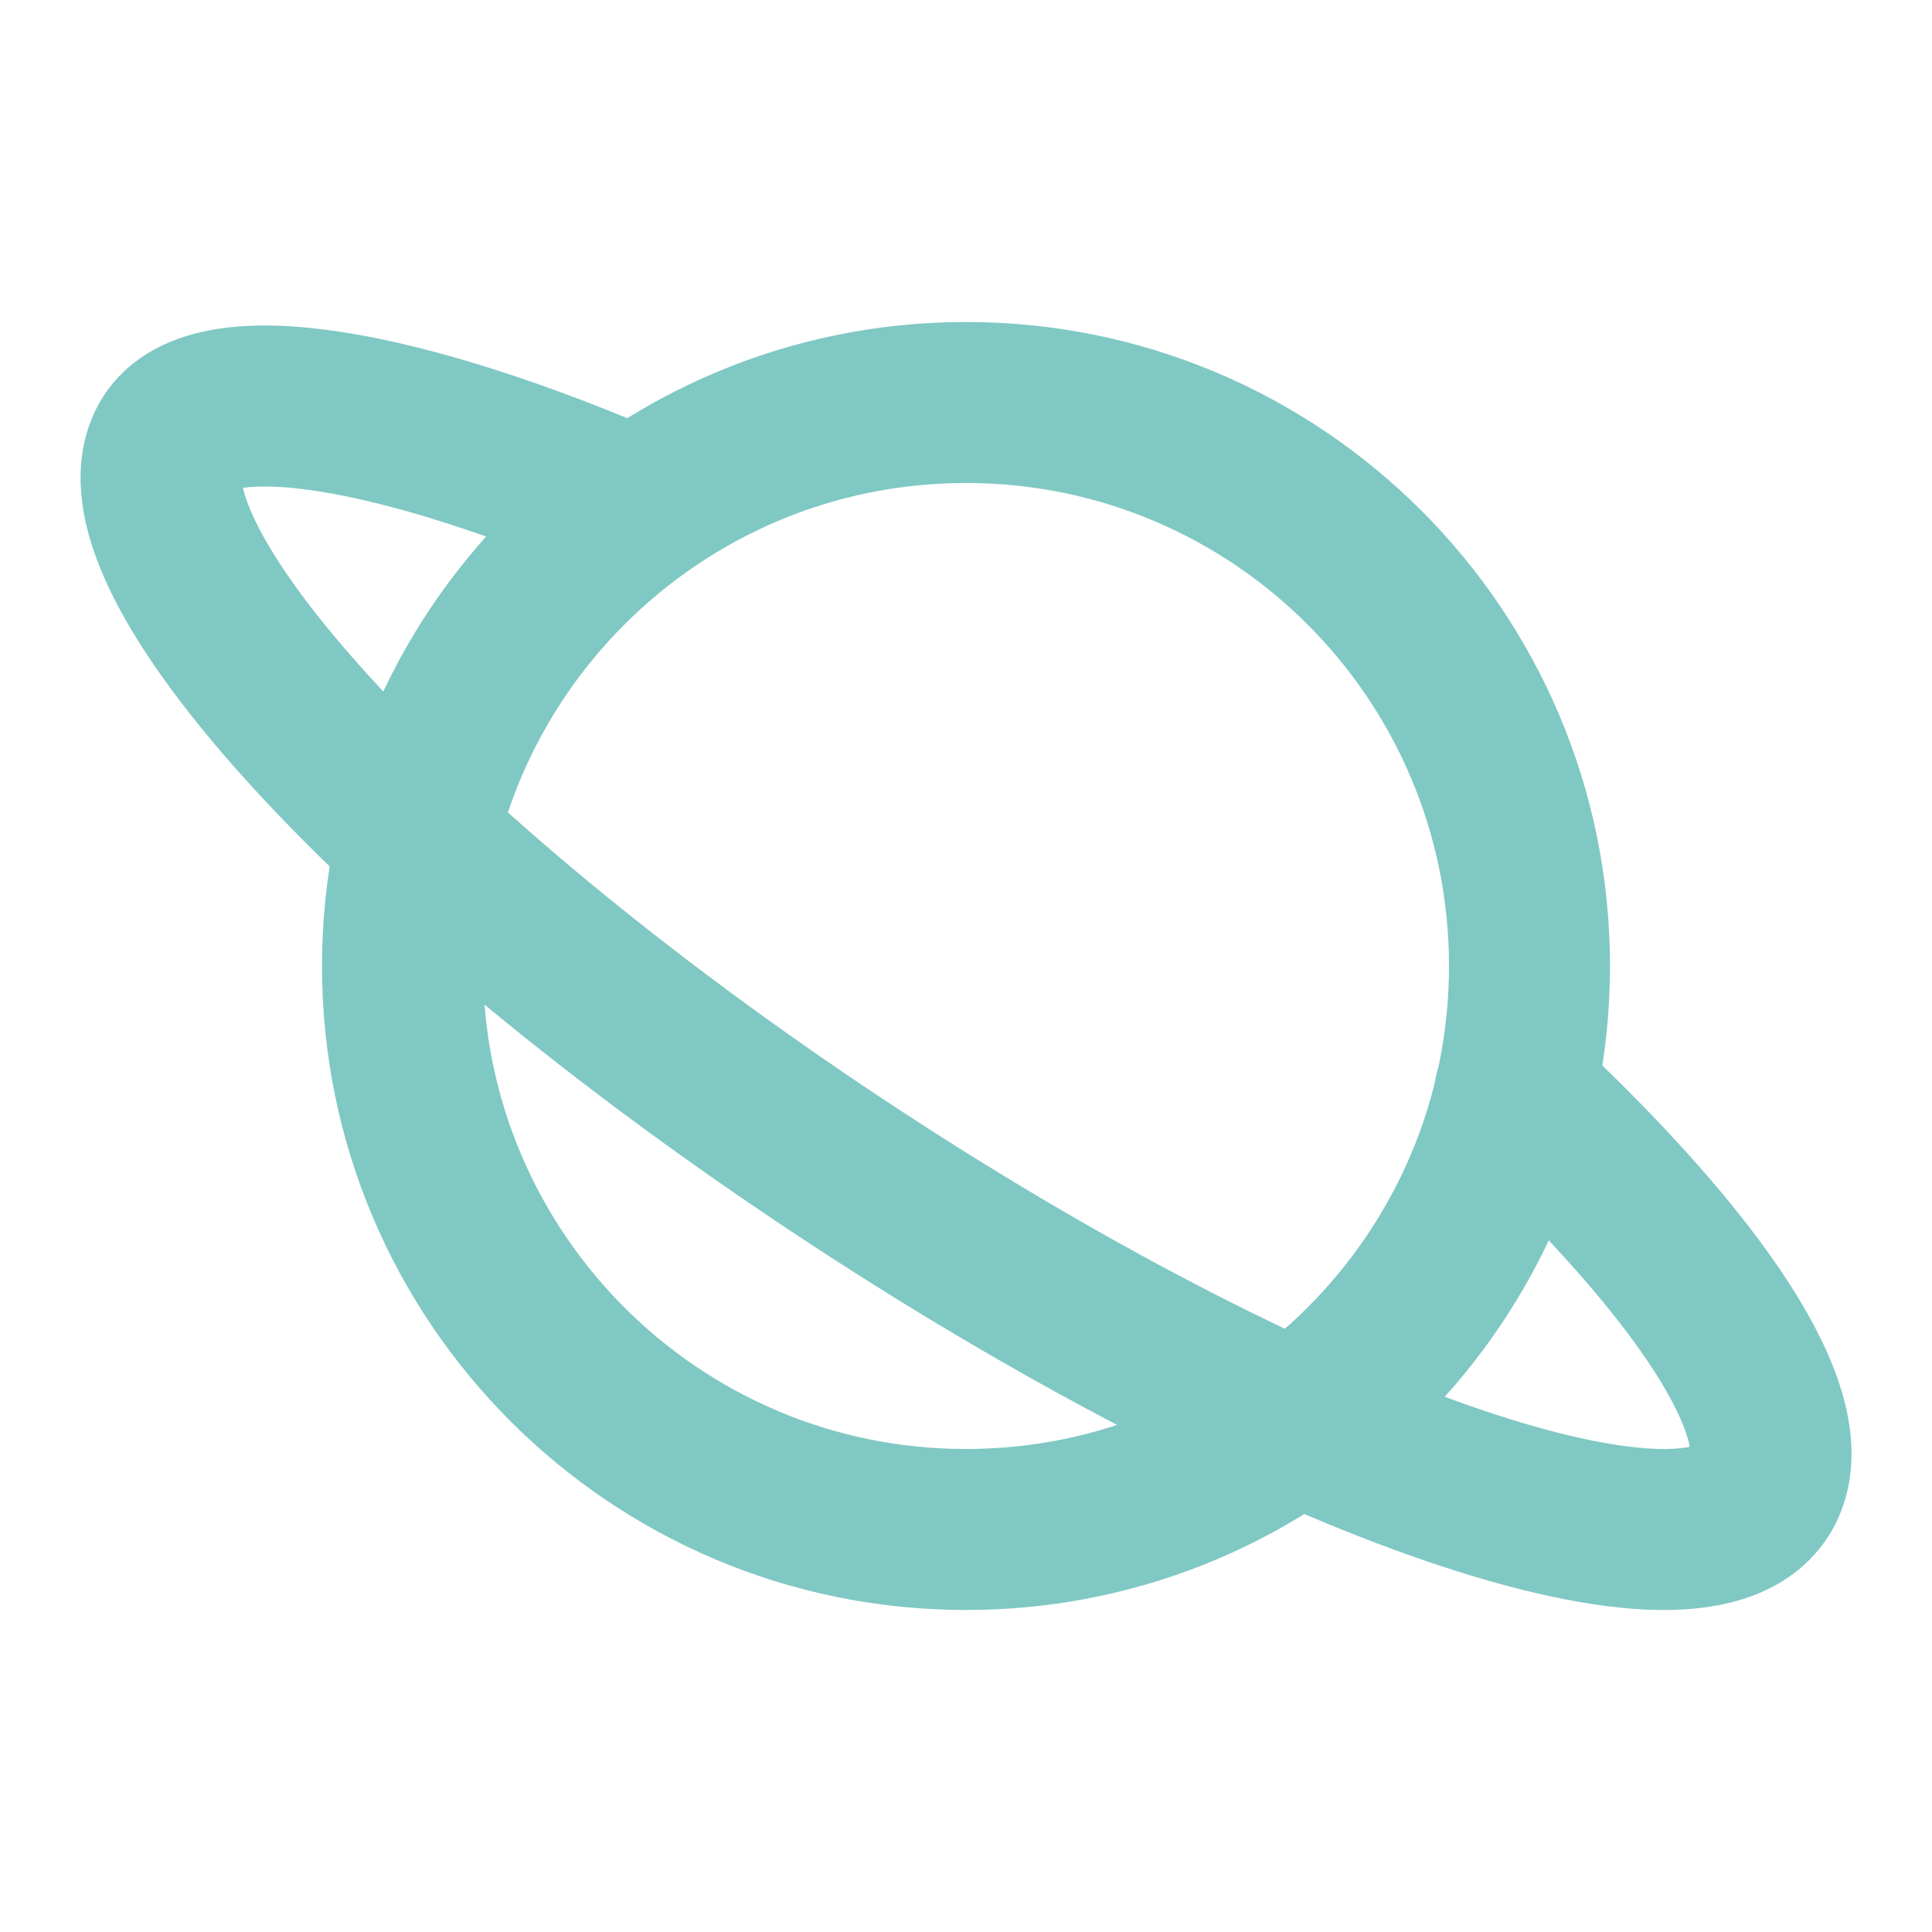
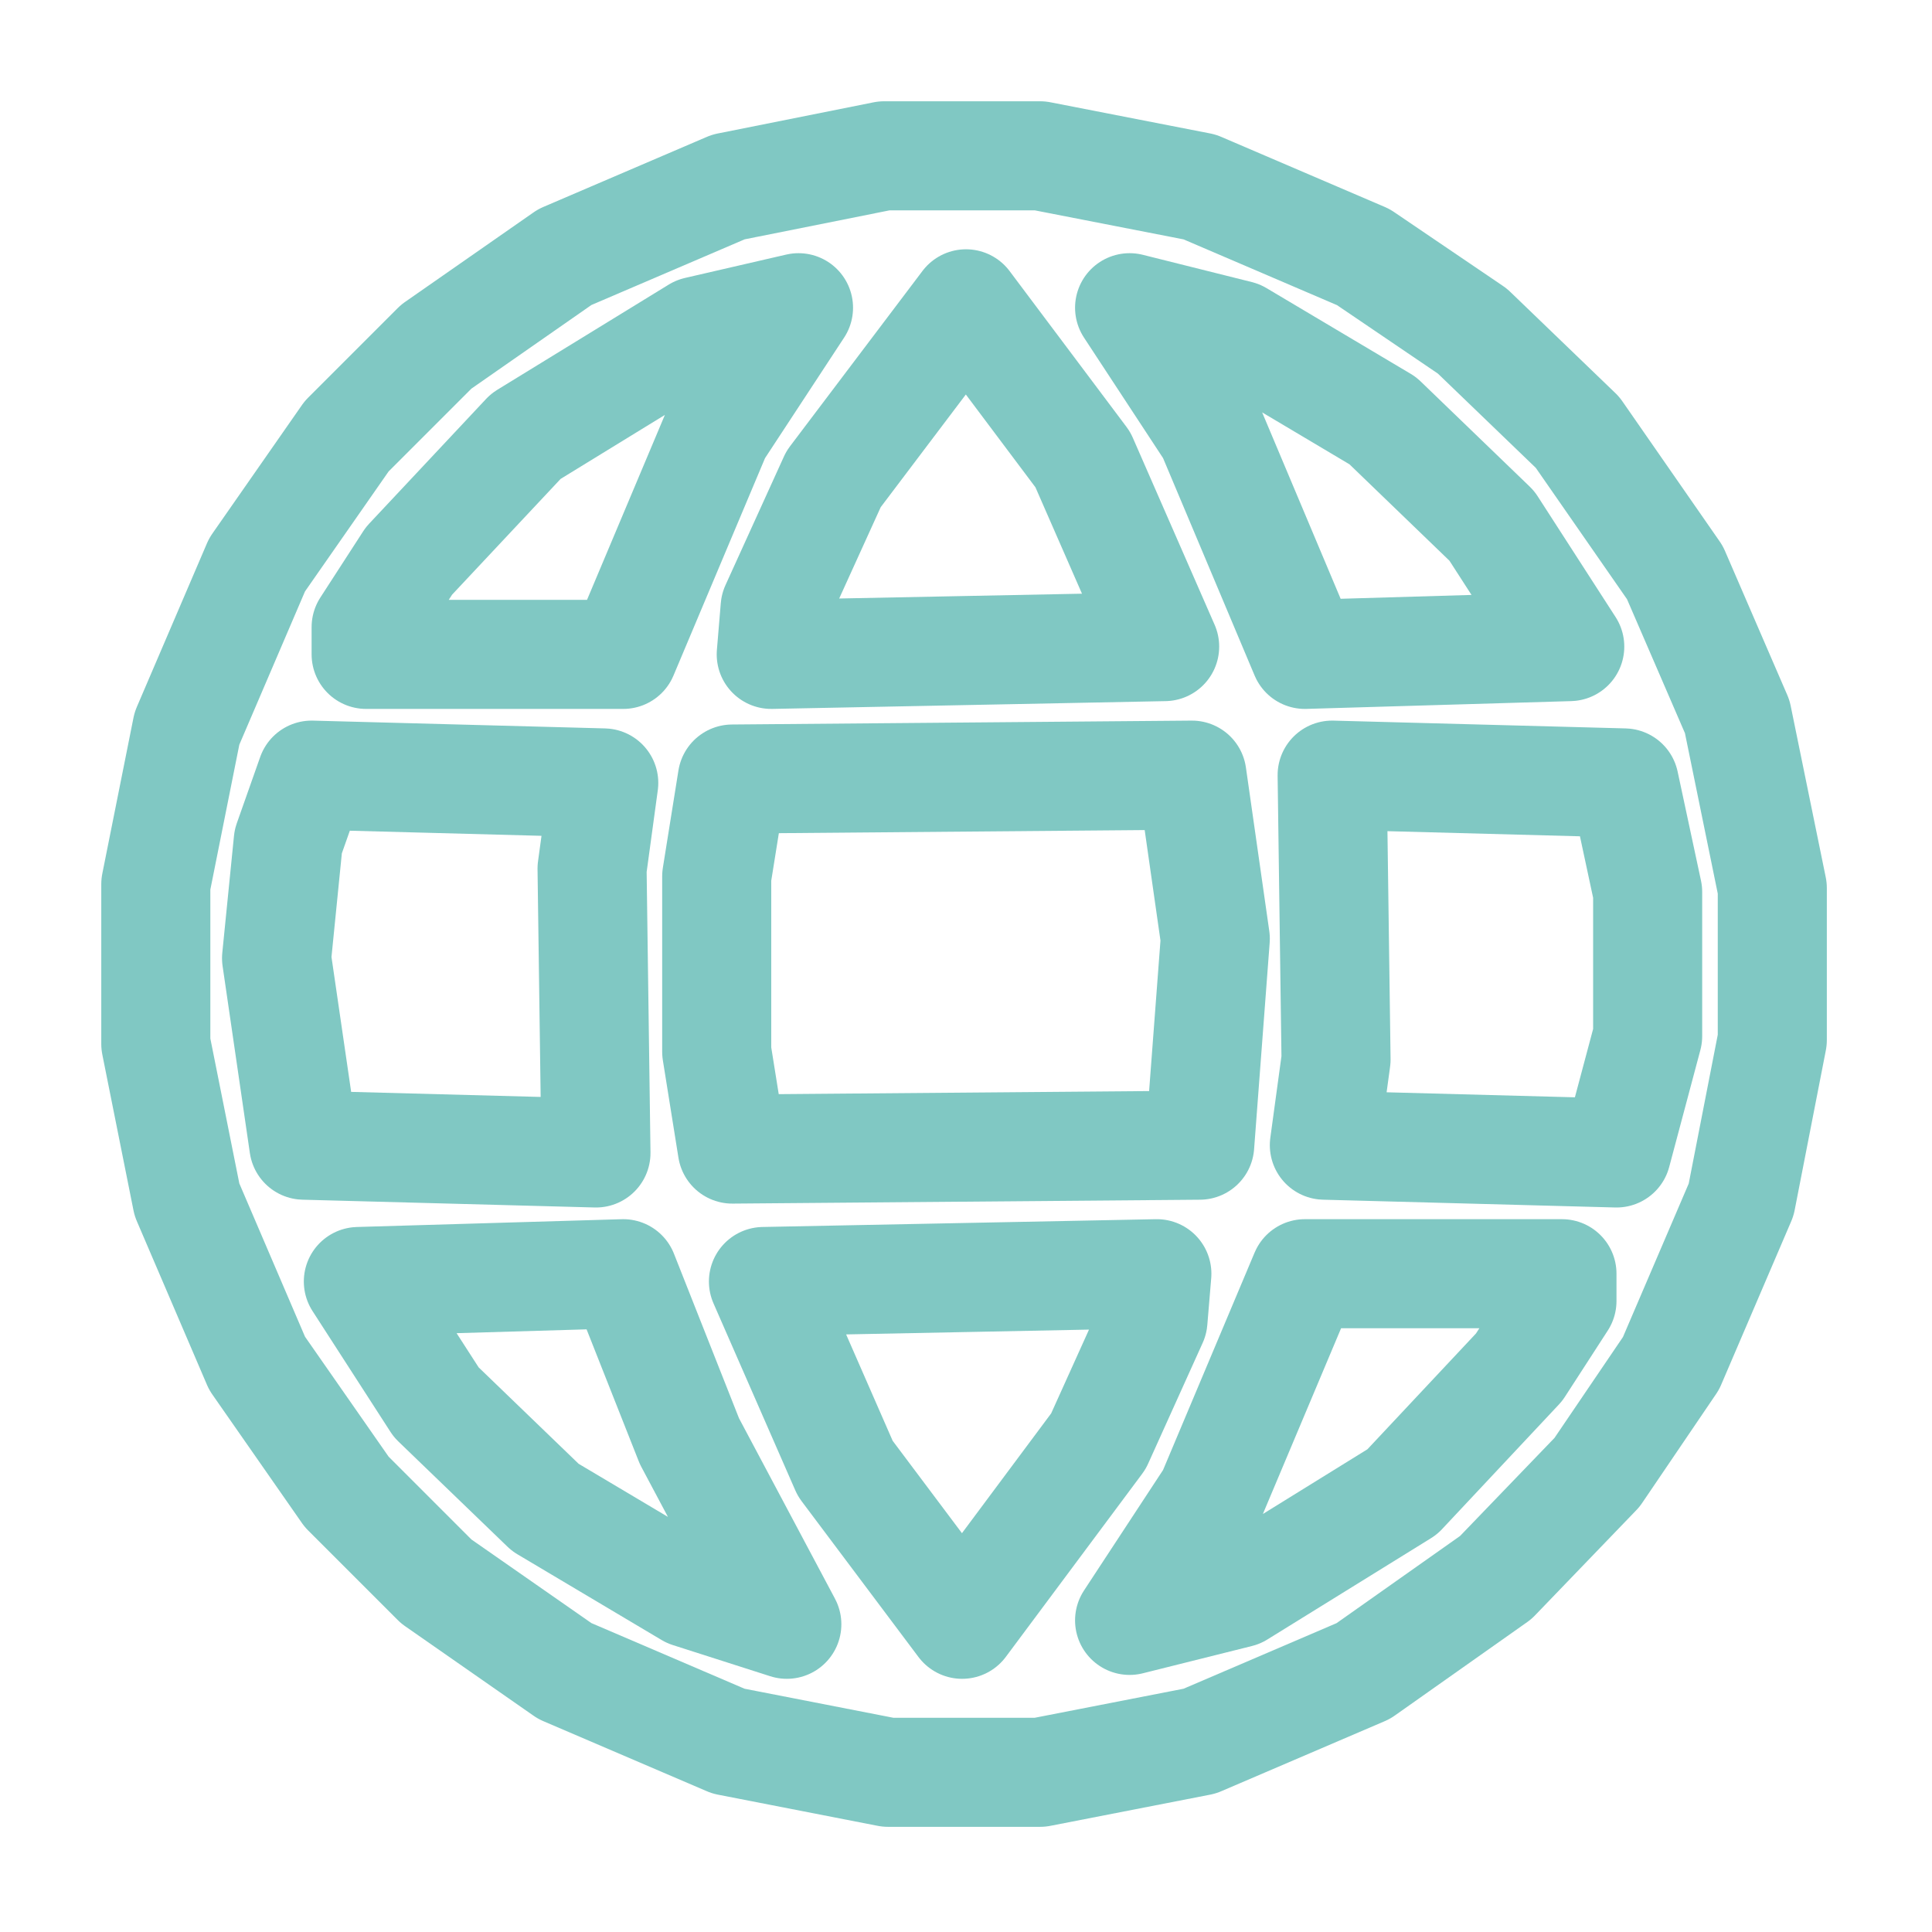
- <svg xmlns="http://www.w3.org/2000/svg" width="24" height="24" viewBox="0 0 24 24" fill="none" stroke="#80C8C3" stroke-width="2" stroke-linecap="round" stroke-linejoin="round" class="icon icon-tabler icons-tabler-outline icon-tabler-planet">
-   <path stroke="none" d="M0 0h24v24H0z" fill="none" />
-   <path d="M18.816 13.58c2.292 2.138 3.546 4 3.092 4.9c-.745 1.46 -5.783 -.259 -11.255 -3.838c-5.47 -3.579 -9.304 -7.664 -8.56 -9.123c.464 -.91 2.926 -.444 5.803 .805" />
-   <path d="M5 12a7 7 0 1 0 14 0a7 7 0 1 0 -14 0" />
+ <svg xmlns="http://www.w3.org/2000/svg" viewBox="0 0 496 496">
+   <path d="M 227,40 L 187,48 L 145,66 L 112,89 L 89,112 L 66,145 L 48,187 L 40,227 L 40,268 L 48,308 L 66,350 L 89,383 L 112,406 L 145,429 L 187,447 L 228,455 L 267,455 L 308,447 L 350,429 L 384,405 L 410,378 L 429,350 L 447,308 L 455,267 L 455,228 L 446,184 L 430,147 L 405,111 L 378,85 L 350,66 L 308,48 L 267,40 Z" fill="none" stroke="#80C8C3" stroke-width="28" stroke-linejoin="round" stroke-linecap="round" />
+   <path d="M 401,327 L 401,334 L 390,351 L 360,383 L 318,409 L 290,416 L 311,384 L 335,327 Z" fill="none" stroke="#80C8C3" stroke-width="28" stroke-linejoin="round" stroke-linecap="round" />
+   <path d="M 297,327 L 296,339 L 282,370 L 247,417 L 217,377 L 196,329 Z" fill="none" stroke="#80C8C3" stroke-width="28" stroke-linejoin="round" stroke-linecap="round" />
+   <path d="M 92,329 L 160,327 L 177,370 L 202,417 L 177,409 L 140,387 L 112,360 Z" fill="none" stroke="#80C8C3" stroke-width="28" stroke-linejoin="round" stroke-linecap="round" />
+   <path d="M 342,199 L 417,201 L 423,229 L 423,266 L 415,296 L 340,294 L 343,272 Z" fill="none" stroke="#80C8C3" stroke-width="28" stroke-linejoin="round" stroke-linecap="round" />
+   <path d="M 188,200 L 306,199 L 312,241 L 308,294 L 188,295 L 184,270 L 184,225 Z" fill="none" stroke="#80C8C3" stroke-width="28" stroke-linejoin="round" stroke-linecap="round" />
+   <path d="M 80,199 L 155,201 L 152,223 L 153,296 L 78,294 L 71,246 L 74,216 Z" fill="none" stroke="#80C8C3" stroke-width="28" stroke-linejoin="round" stroke-linecap="round" />
+   <path d="M 248,78 L 278,118 L 299,166 L 198,168 L 199,156 L 214,123 Z" fill="none" stroke="#80C8C3" stroke-width="28" stroke-linejoin="round" stroke-linecap="round" />
+   <path d="M 290,79 L 318,86 L 355,108 L 383,135 L 403,166 L 335,168 L 311,111 Z" fill="none" stroke="#80C8C3" stroke-width="28" stroke-linejoin="round" stroke-linecap="round" />
+   <path d="M 205,79 L 184,111 L 160,168 L 94,168 L 94,161 L 105,144 L 135,112 L 179,85 Z" fill="none" stroke="#80C8C3" stroke-width="28" stroke-linejoin="round" stroke-linecap="round" />
</svg>
